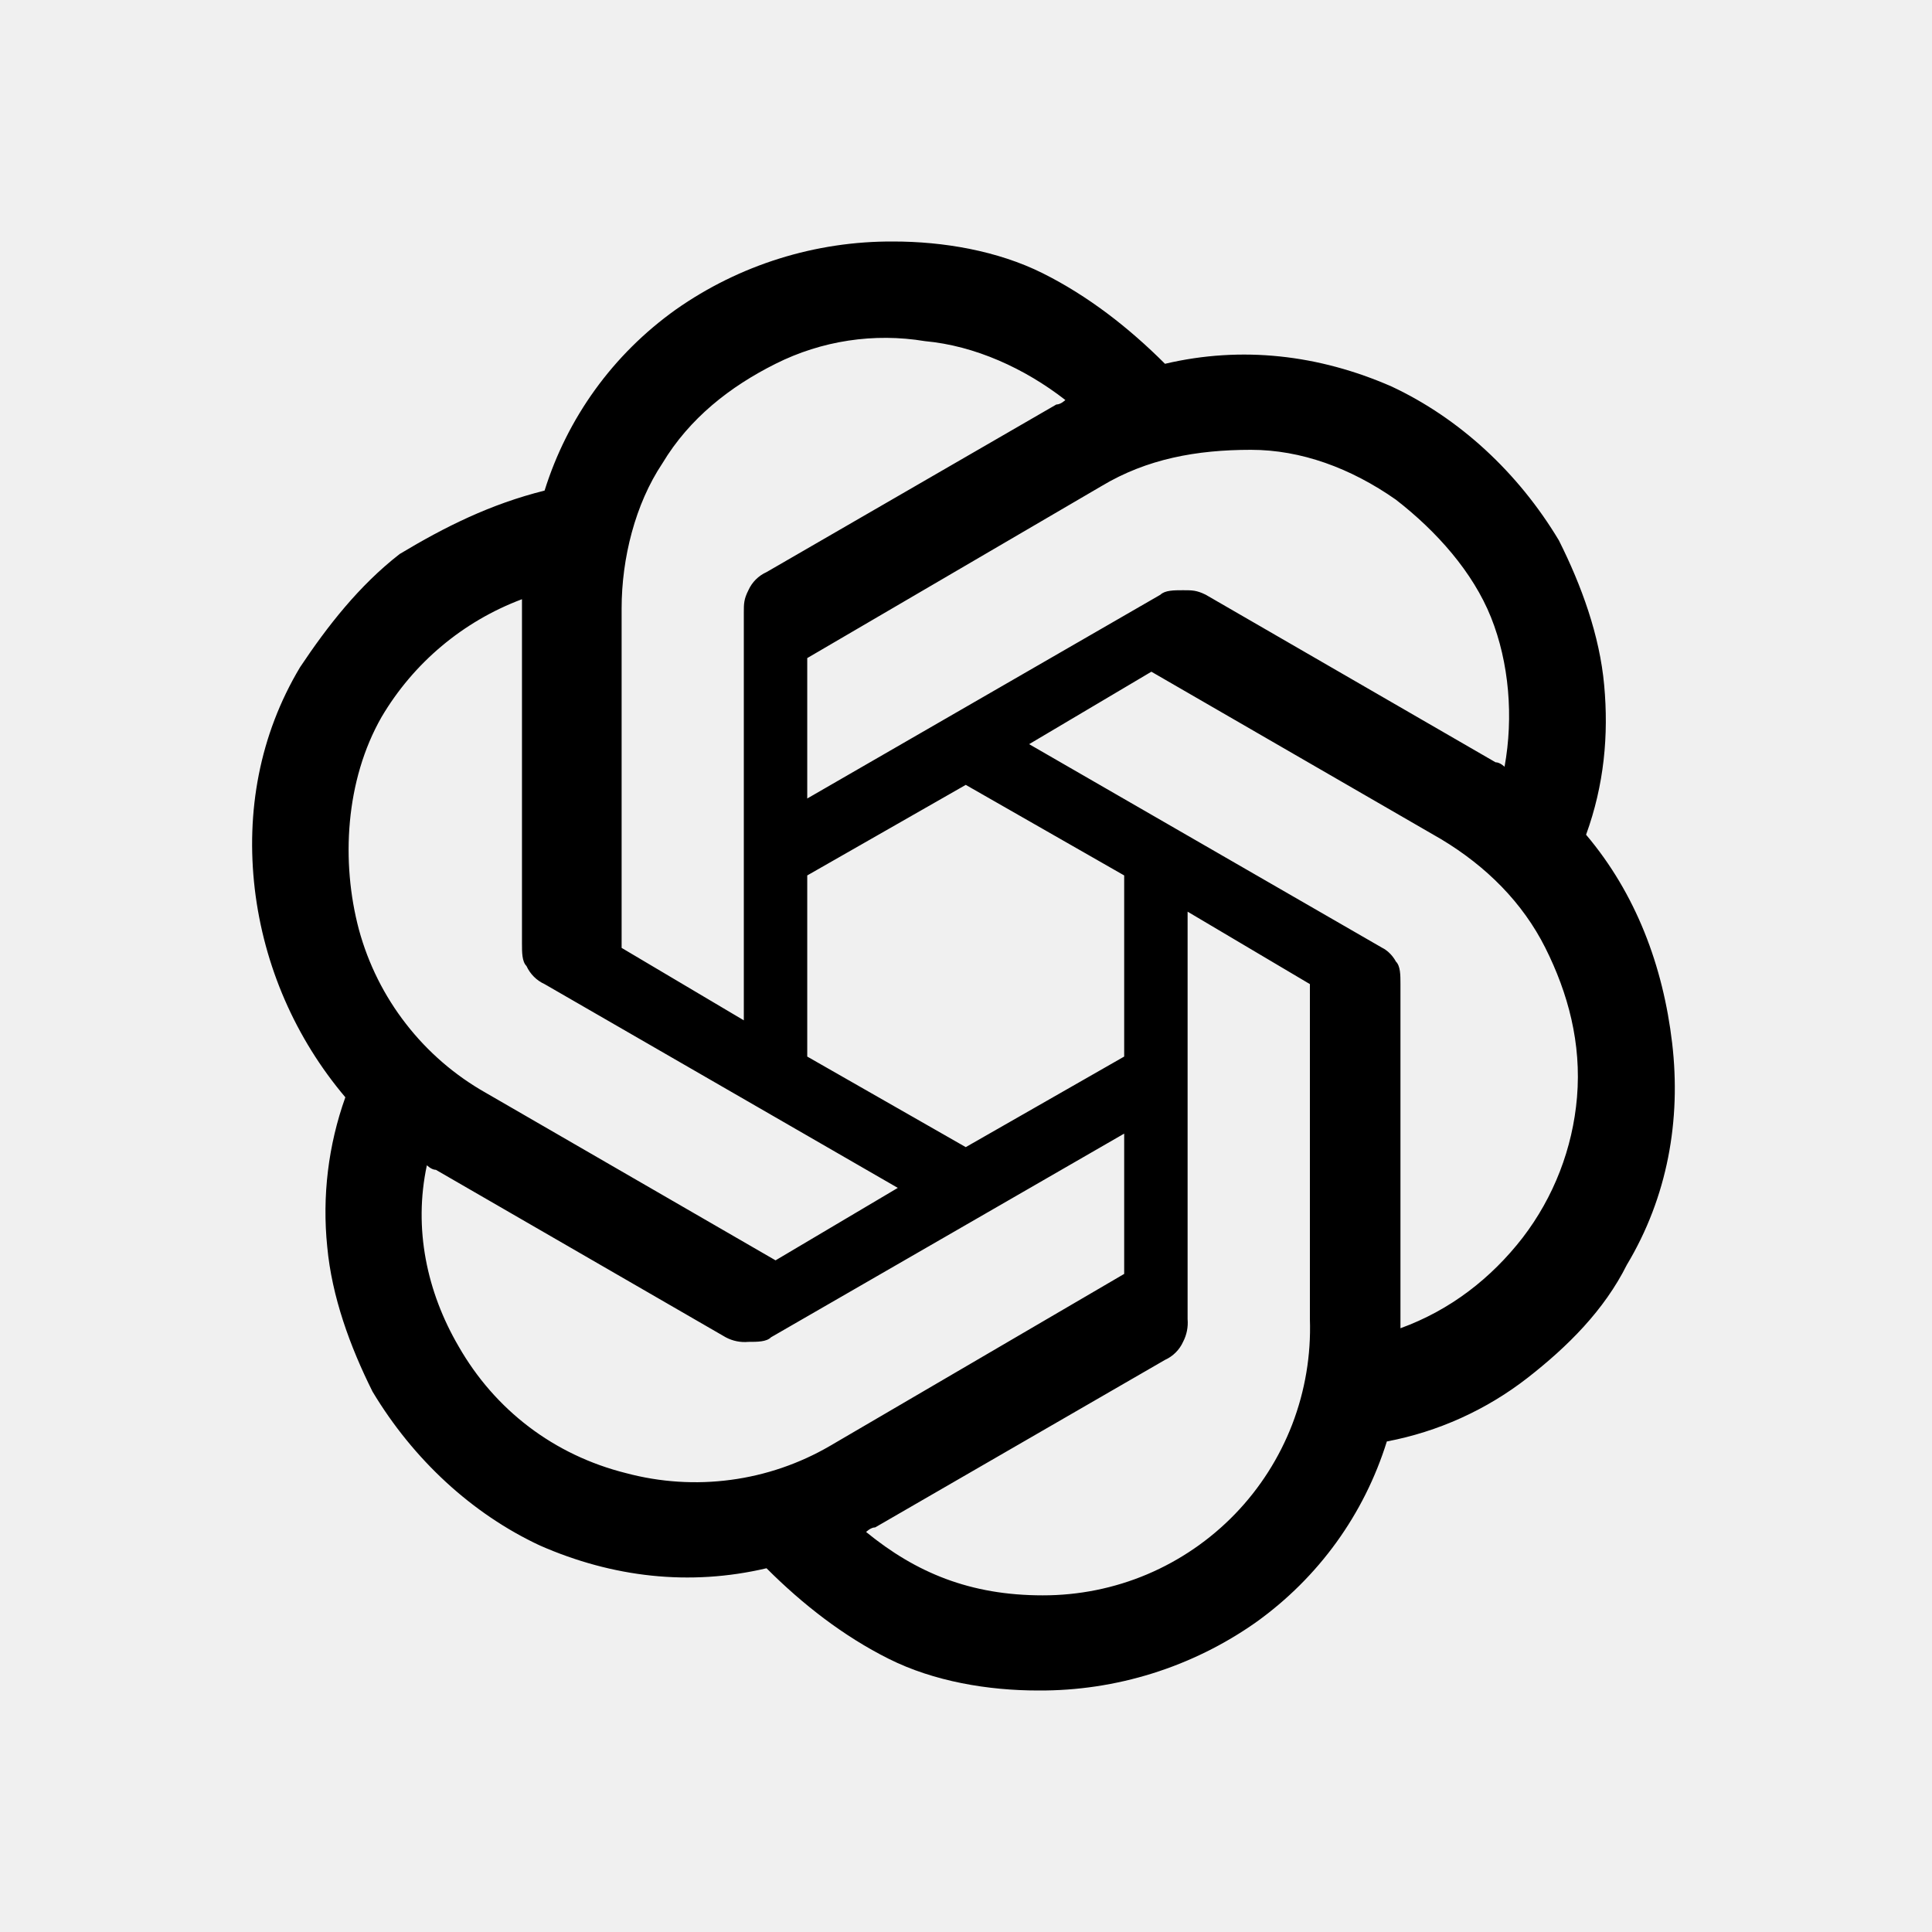
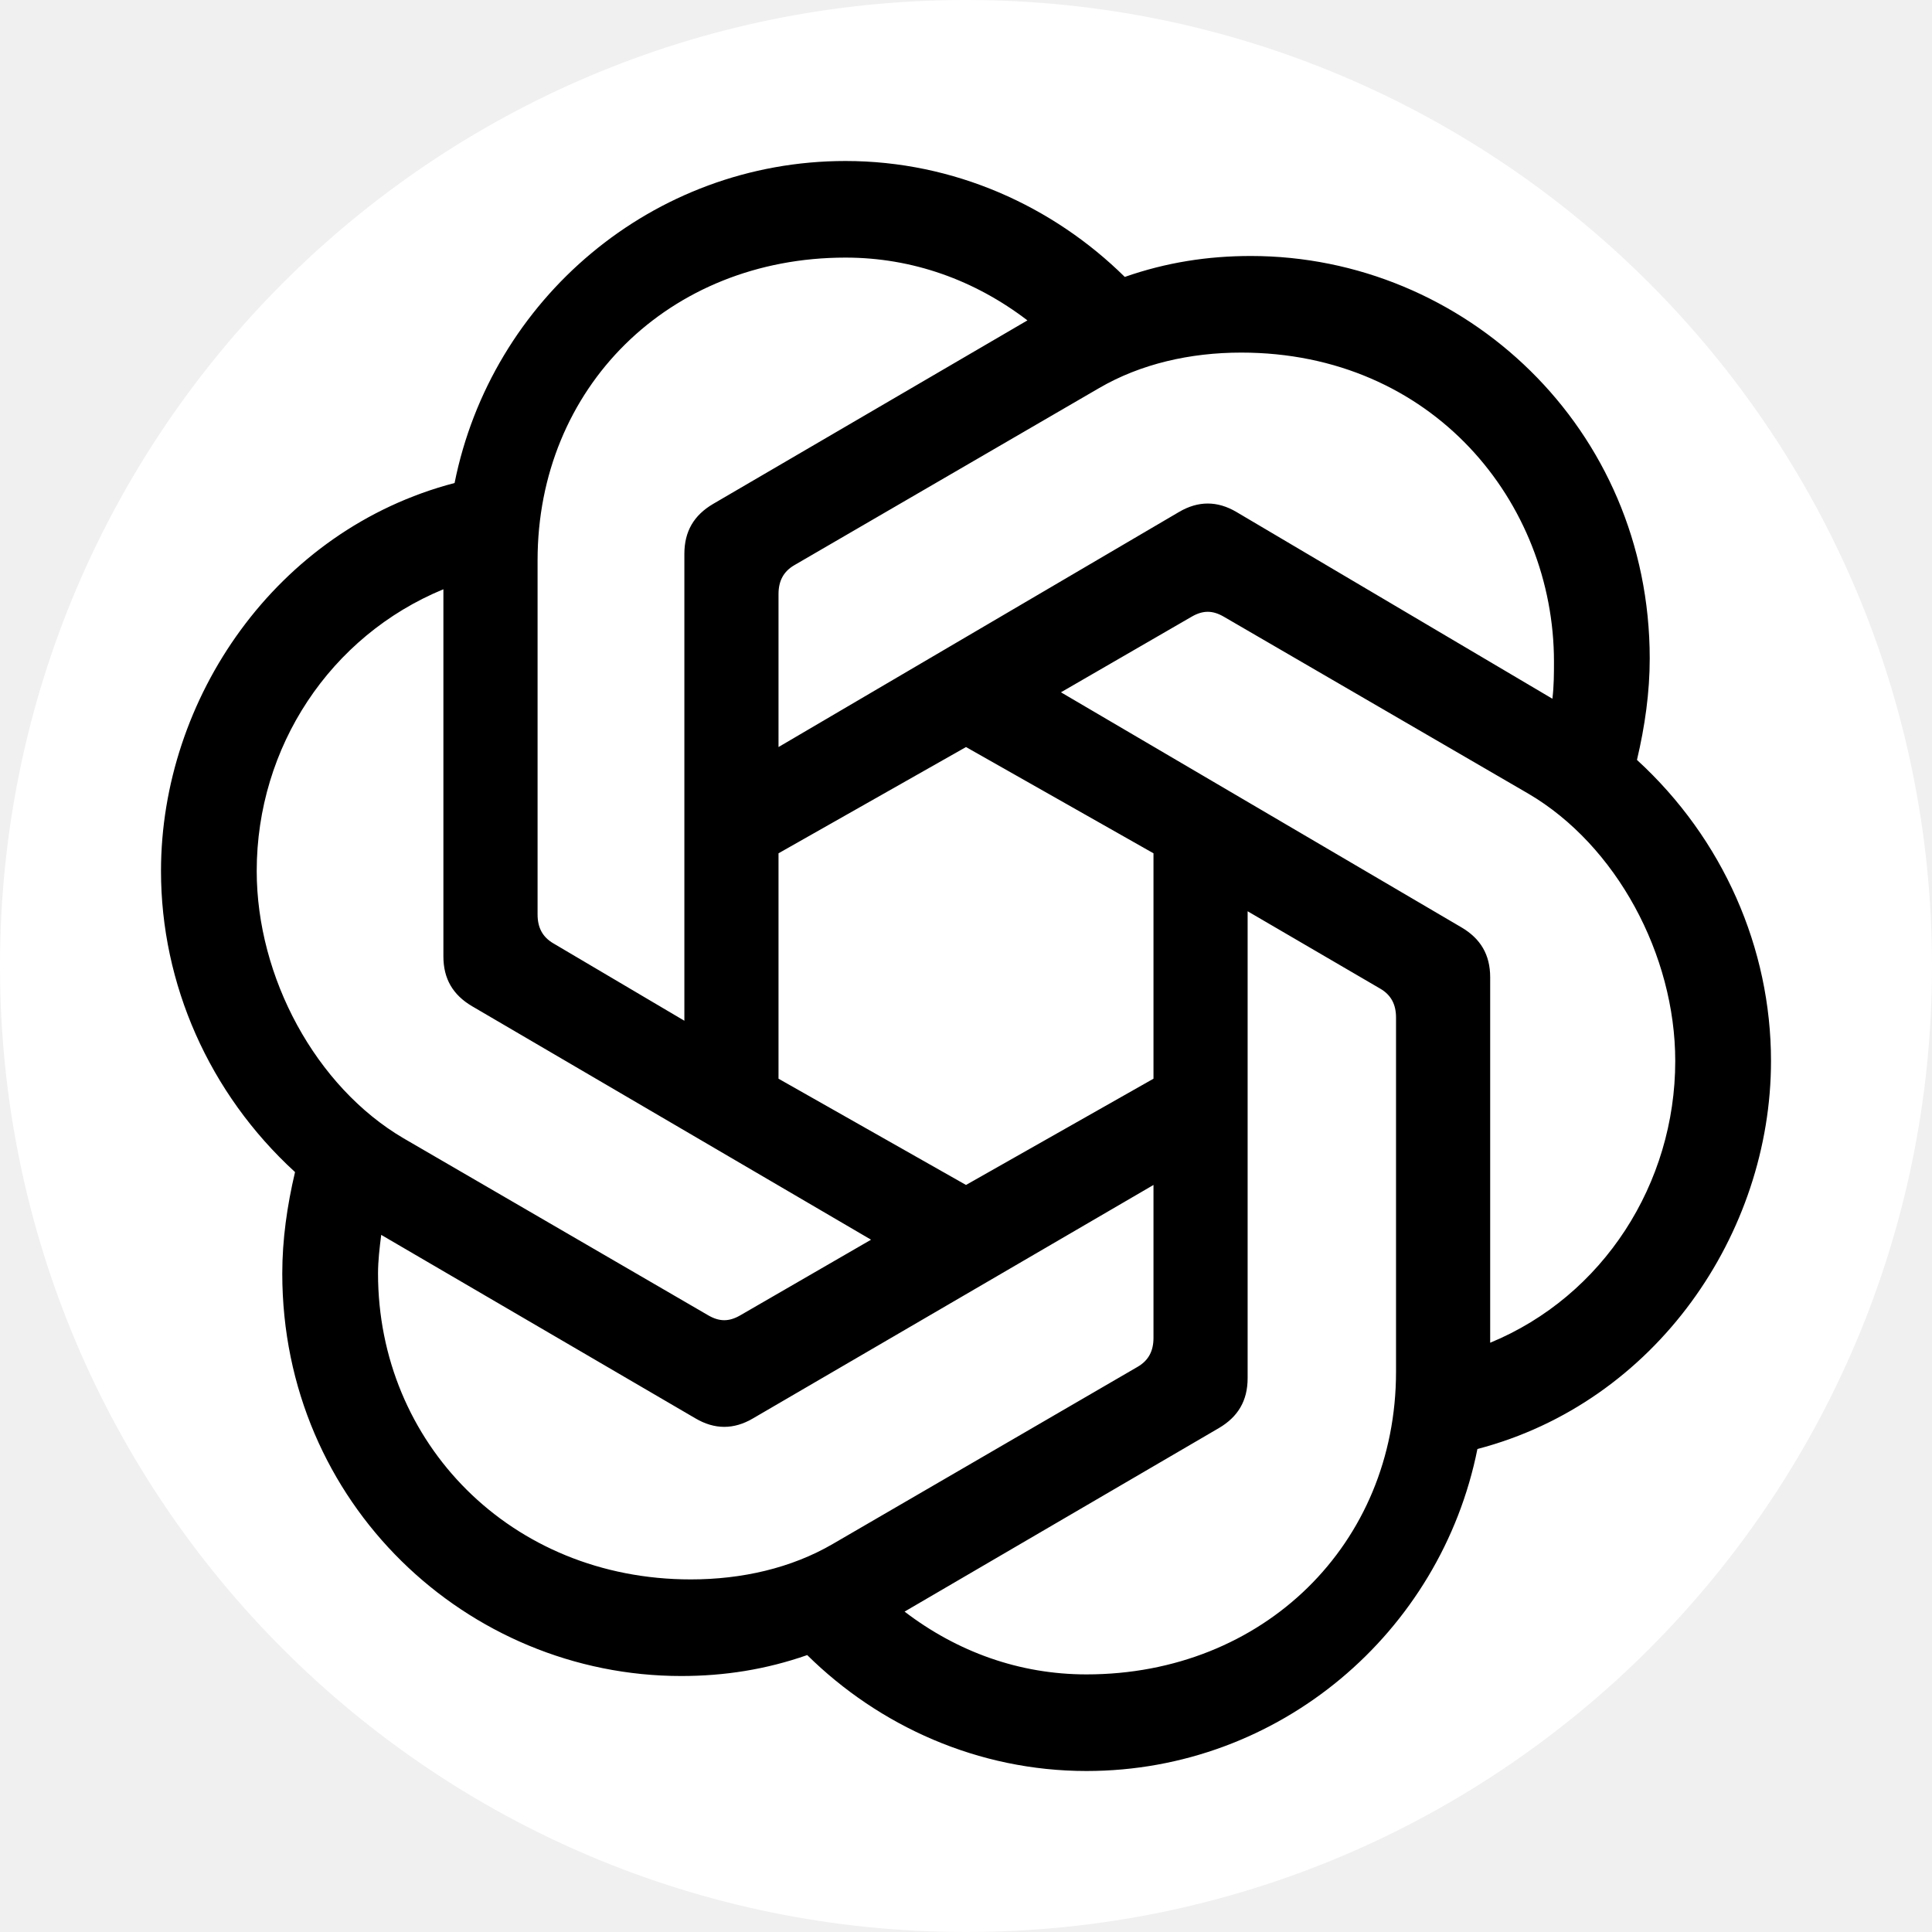
- <svg xmlns="http://www.w3.org/2000/svg" width="24" height="24" viewBox="0 0 40 40">
-   <path d="M32.838 17.282C33.213 16.25 33.307 15.218 33.213 14.188C33.12 13.157 32.745 12.125 32.275 11.188C31.432 9.782 30.213 8.657 28.807 8C27.307 7.345 25.713 7.157 24.12 7.532C23.37 6.782 22.525 6.125 21.588 5.657C20.65 5.189 19.525 5 18.495 5C16.885 4.991 15.312 5.482 13.995 6.407C12.682 7.343 11.745 8.657 11.275 10.157C10.15 10.438 9.213 10.907 8.275 11.47C7.432 12.125 6.775 12.97 6.213 13.813C5.37 15.22 5.088 16.812 5.275 18.407C5.464 19.997 6.116 21.496 7.15 22.718C6.796 23.709 6.668 24.766 6.775 25.812C6.87 26.844 7.245 27.875 7.713 28.812C8.557 30.219 9.775 31.344 11.182 32C12.682 32.657 14.275 32.844 15.87 32.469C16.62 33.219 17.463 33.875 18.4 34.344C19.338 34.814 20.463 35 21.495 35C23.104 35.01 24.677 34.519 25.995 33.594C27.307 32.657 28.245 31.344 28.713 29.844C29.772 29.643 30.768 29.193 31.62 28.532C32.463 27.875 33.213 27.125 33.682 26.187C34.525 24.782 34.807 23.188 34.62 21.595C34.432 20 33.87 18.502 32.838 17.282ZM21.588 33.03C20.088 33.03 18.963 32.561 17.932 31.718C17.932 31.718 18.025 31.623 18.12 31.623L24.12 28.155C24.286 28.08 24.42 27.947 24.495 27.78C24.57 27.636 24.602 27.473 24.588 27.311V18.875L27.12 20.375V27.312C27.145 28.055 27.021 28.794 26.755 29.488C26.488 30.181 26.085 30.813 25.569 31.347C25.052 31.881 24.434 32.305 23.75 32.595C23.066 32.884 22.331 33.031 21.588 33.03ZM9.495 27.875C8.838 26.75 8.557 25.437 8.838 24.125C8.838 24.125 8.932 24.22 9.025 24.22L15.025 27.687C15.169 27.764 15.332 27.797 15.495 27.782C15.682 27.782 15.87 27.782 15.963 27.687L23.275 23.47V26.375L17.182 29.937C16.551 30.304 15.853 30.543 15.129 30.639C14.405 30.736 13.669 30.688 12.963 30.5C11.463 30.125 10.245 29.187 9.495 27.875ZM7.9 14.845C8.562 13.723 9.588 12.863 10.807 12.406V19.532C10.807 19.718 10.807 19.907 10.9 20C10.976 20.166 11.109 20.3 11.275 20.375L18.588 24.594L16.057 26.094L10.057 22.625C9.418 22.264 8.857 21.78 8.407 21.2C7.956 20.621 7.625 19.958 7.432 19.25C7.057 17.845 7.15 16.157 7.9 14.845ZM28.62 19.625L21.307 15.407L23.838 13.907L29.838 17.375C30.775 17.938 31.525 18.688 31.995 19.625C32.464 20.562 32.745 21.595 32.65 22.72C32.56 23.776 32.17 24.784 31.525 25.625C30.87 26.469 30.025 27.125 28.995 27.5V20.375C28.995 20.188 28.995 20 28.9 19.907C28.9 19.907 28.807 19.718 28.62 19.625ZM31.15 15.875C31.15 15.875 31.057 15.782 30.963 15.782L24.963 12.313C24.775 12.22 24.682 12.22 24.495 12.22C24.307 12.22 24.12 12.22 24.025 12.313L16.713 16.532V13.625L22.807 10.063C23.745 9.5 24.775 9.313 25.9 9.313C26.932 9.313 27.963 9.688 28.9 10.345C29.745 11 30.495 11.845 30.87 12.782C31.245 13.72 31.338 14.845 31.15 15.875ZM15.4 21.125L12.87 19.625V12.595C12.87 11.563 13.15 10.438 13.713 9.595C14.275 8.657 15.12 8 16.057 7.532C17.013 7.052 18.096 6.888 19.15 7.063C20.182 7.157 21.213 7.625 22.057 8.282C22.057 8.282 21.963 8.375 21.87 8.375L15.87 11.845C15.703 11.92 15.57 12.053 15.495 12.22C15.4 12.407 15.4 12.5 15.4 12.688V21.125ZM16.713 18.125L19.995 16.25L23.275 18.125V21.875L19.995 23.75L16.713 21.875V18.125Z" fill="currentColor" />
+ <svg xmlns="http://www.w3.org/2000/svg" width="48" height="48" viewBox="0 0 48 48" fill="none">
+   <rect width="48" height="48" rx="24" fill="white" />
+   <path d="M19.342 18.56V14.76C19.342 14.44 19.461 14.2 19.738 14.04L27.31 9.64C28.341 9.04 29.57 8.76 30.838 8.76C35.595 8.76 38.608 12.48 38.608 16.44C38.608 16.72 38.608 17.04 38.569 17.36L30.719 12.72C30.244 12.44 29.768 12.44 29.292 12.72L19.342 18.56ZM37.023 33.36V24.28C37.023 23.72 36.785 23.32 36.309 23.04L26.359 17.2L29.609 15.32C29.887 15.16 30.125 15.16 30.402 15.32L37.974 19.72C40.155 21 41.621 23.72 41.621 26.36C41.621 29.399 39.837 32.2 37.023 33.36ZM17.003 25.36L13.752 23.44C13.475 23.28 13.356 23.04 13.356 22.72V13.92C13.356 9.64 16.607 6.4 21.007 6.4C22.672 6.4 24.218 6.96 25.526 7.96L17.717 12.52C17.241 12.8 17.003 13.2 17.003 13.761L17.003 25.36ZM24 29.44L19.342 26.8V21.2L24 18.56L28.658 21.2V26.8L24 29.44ZM26.993 41.6C25.328 41.6 23.782 41.04 22.474 40.04L30.283 35.48C30.759 35.2 30.997 34.8 30.997 34.24V22.64L34.287 24.56C34.565 24.72 34.684 24.96 34.684 25.28V34.08C34.684 38.36 31.393 41.6 26.993 41.6ZM17.598 32.68L10.025 28.28C7.845 27 6.378 24.28 6.378 21.64C6.378 18.56 8.202 15.8 11.016 14.64V23.76C11.016 24.32 11.254 24.72 11.73 25L21.641 30.8L18.39 32.68C18.113 32.84 17.875 32.84 17.598 32.68ZM17.162 39.24C12.682 39.24 9.392 35.84 9.392 31.64C9.392 31.32 9.431 31 9.471 30.68L17.28 35.24C17.756 35.52 18.232 35.52 18.707 35.24L28.658 29.44V33.24C28.658 33.56 28.539 33.8 28.261 33.96L20.689 38.36C19.659 38.96 18.43 39.24 17.162 39.24ZM26.993 44C31.79 44 35.794 40.56 36.706 36C41.146 34.84 44 30.64 44 26.36C44 23.56 42.811 20.84 40.67 18.88C40.868 18.04 40.987 17.2 40.987 16.36C40.987 10.64 36.389 6.36 31.076 6.36C30.006 6.36 28.975 6.52 27.945 6.88C26.16 5.12 23.703 4 21.007 4C16.21 4 12.206 7.44 11.294 12C6.854 13.16 4 17.36 4 21.64C4 24.44 5.189 27.16 7.33 29.12C7.132 29.96 7.013 30.8 7.013 31.64C7.013 37.36 11.611 41.64 16.924 41.64C17.994 41.64 19.025 41.48 20.055 41.12C21.839 42.88 24.297 44 26.993 44Z" fill="black" />
</svg>
